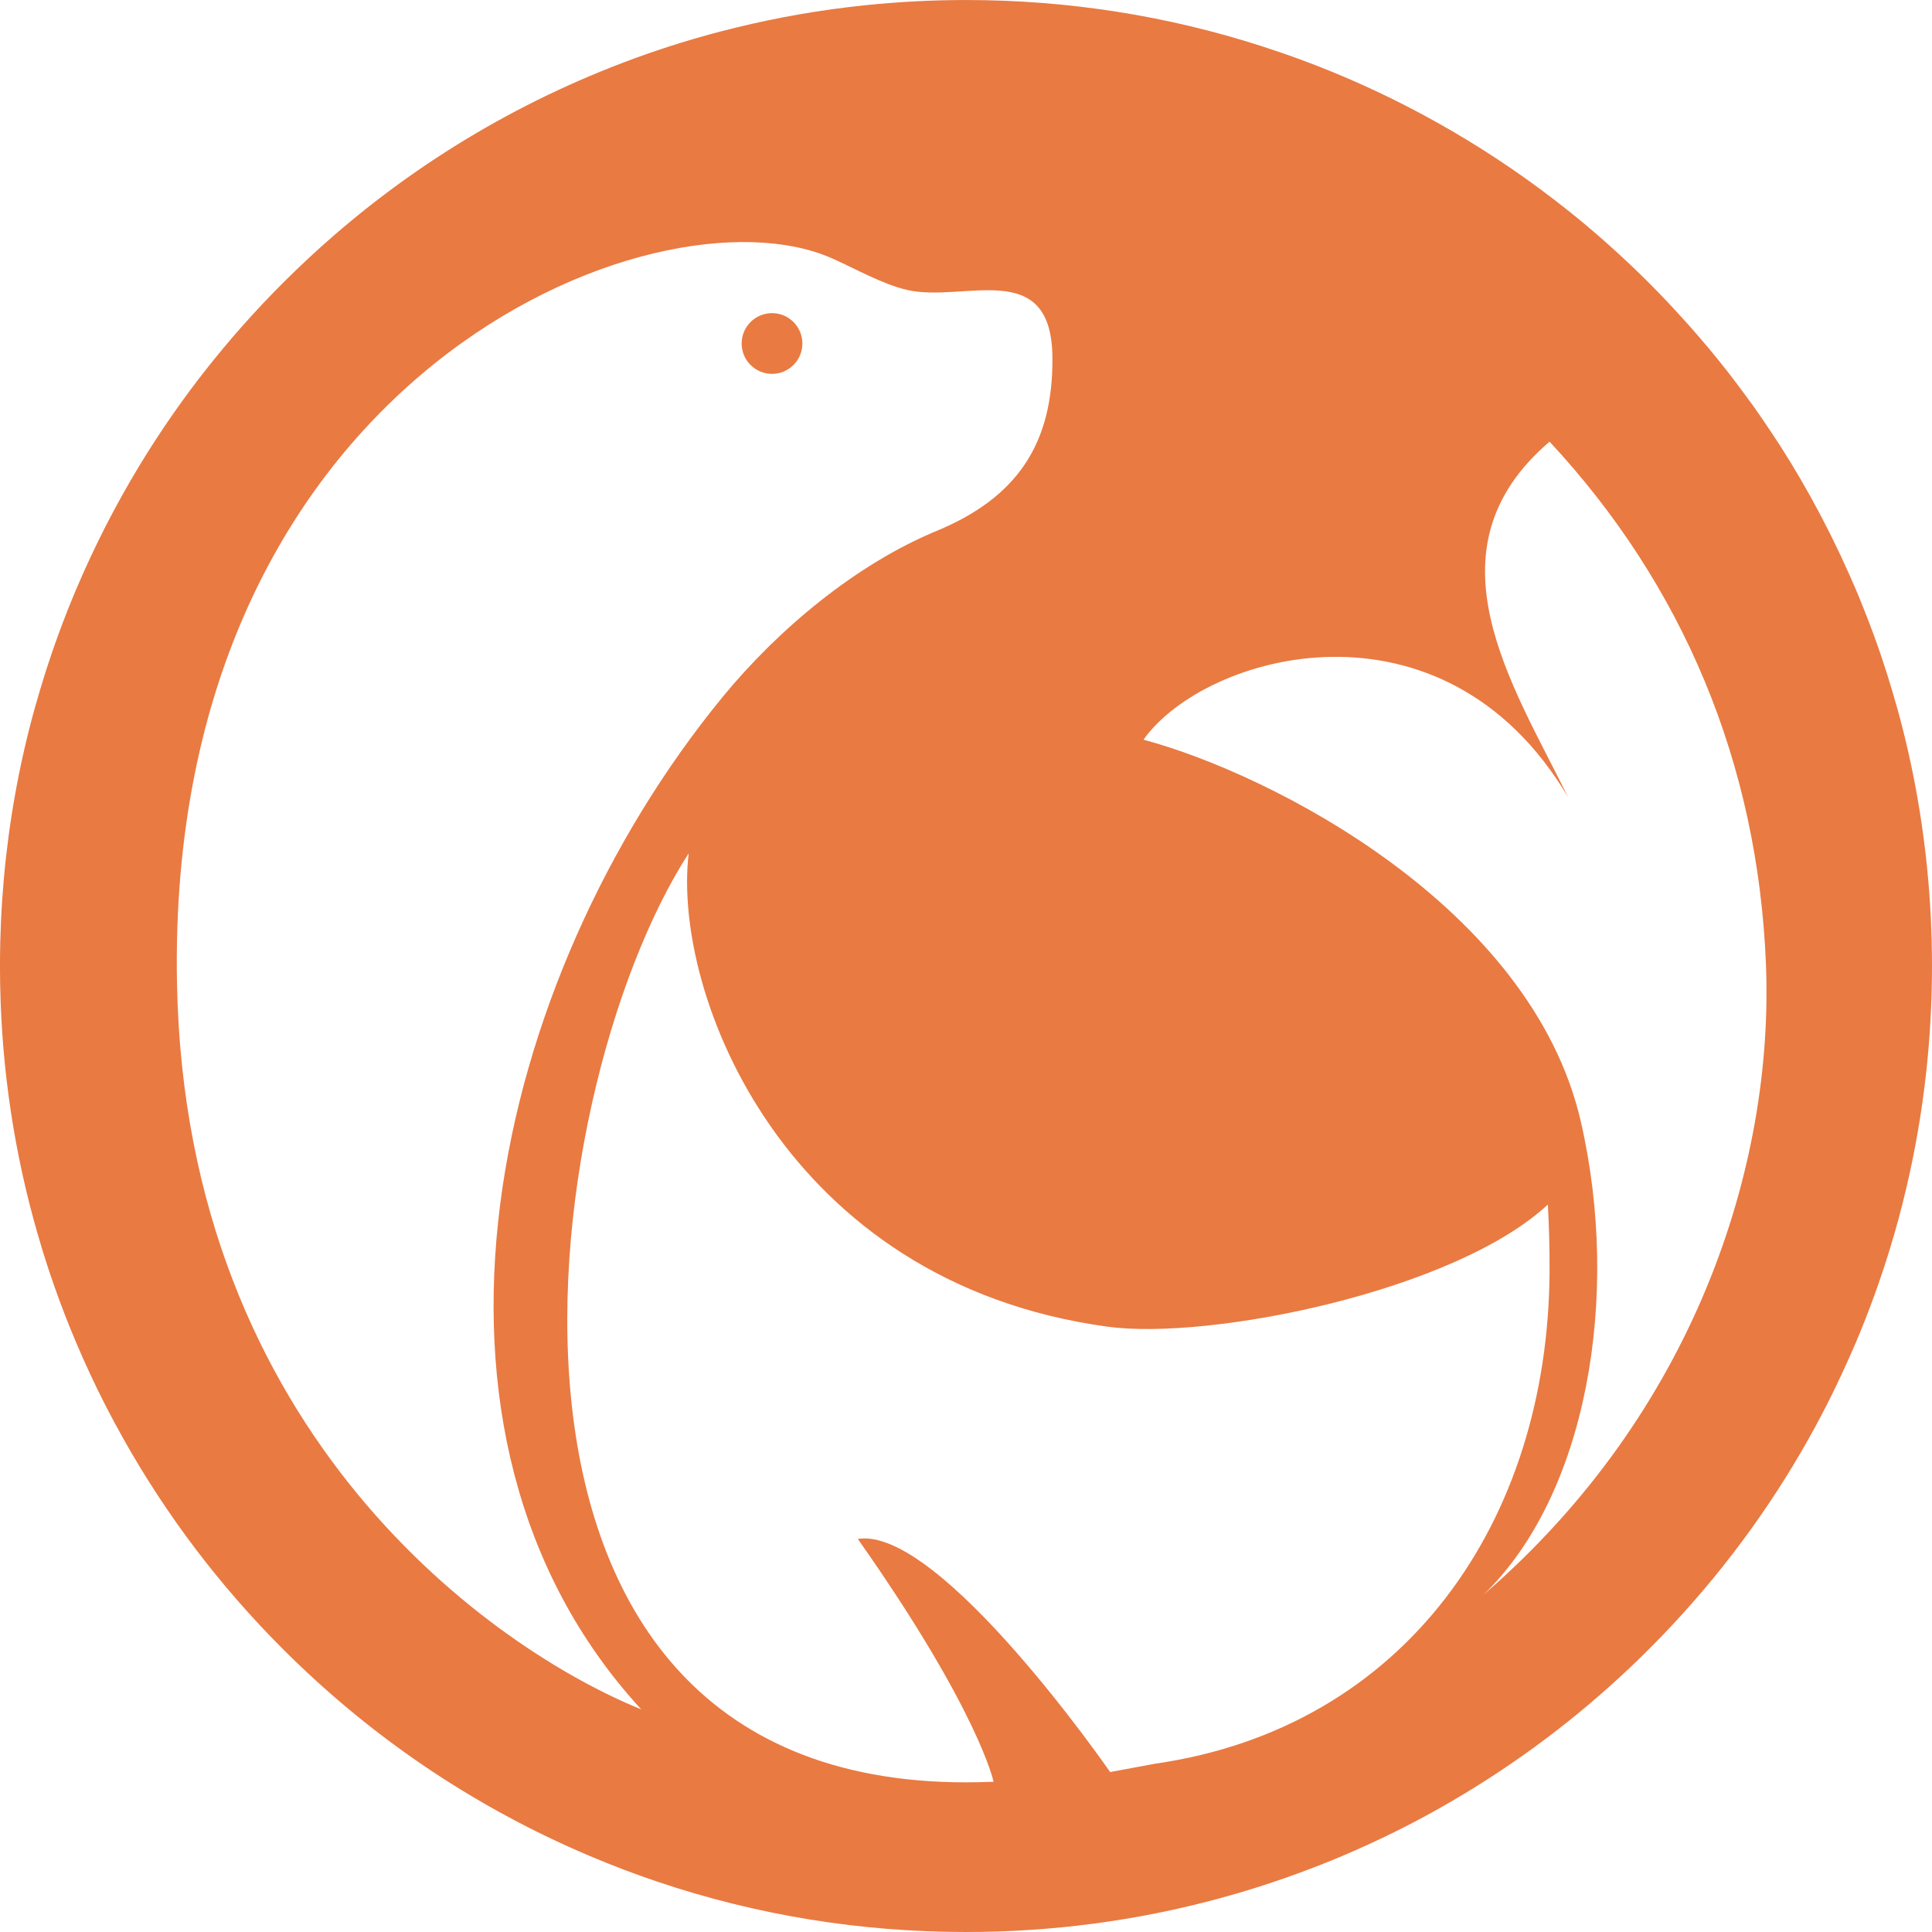
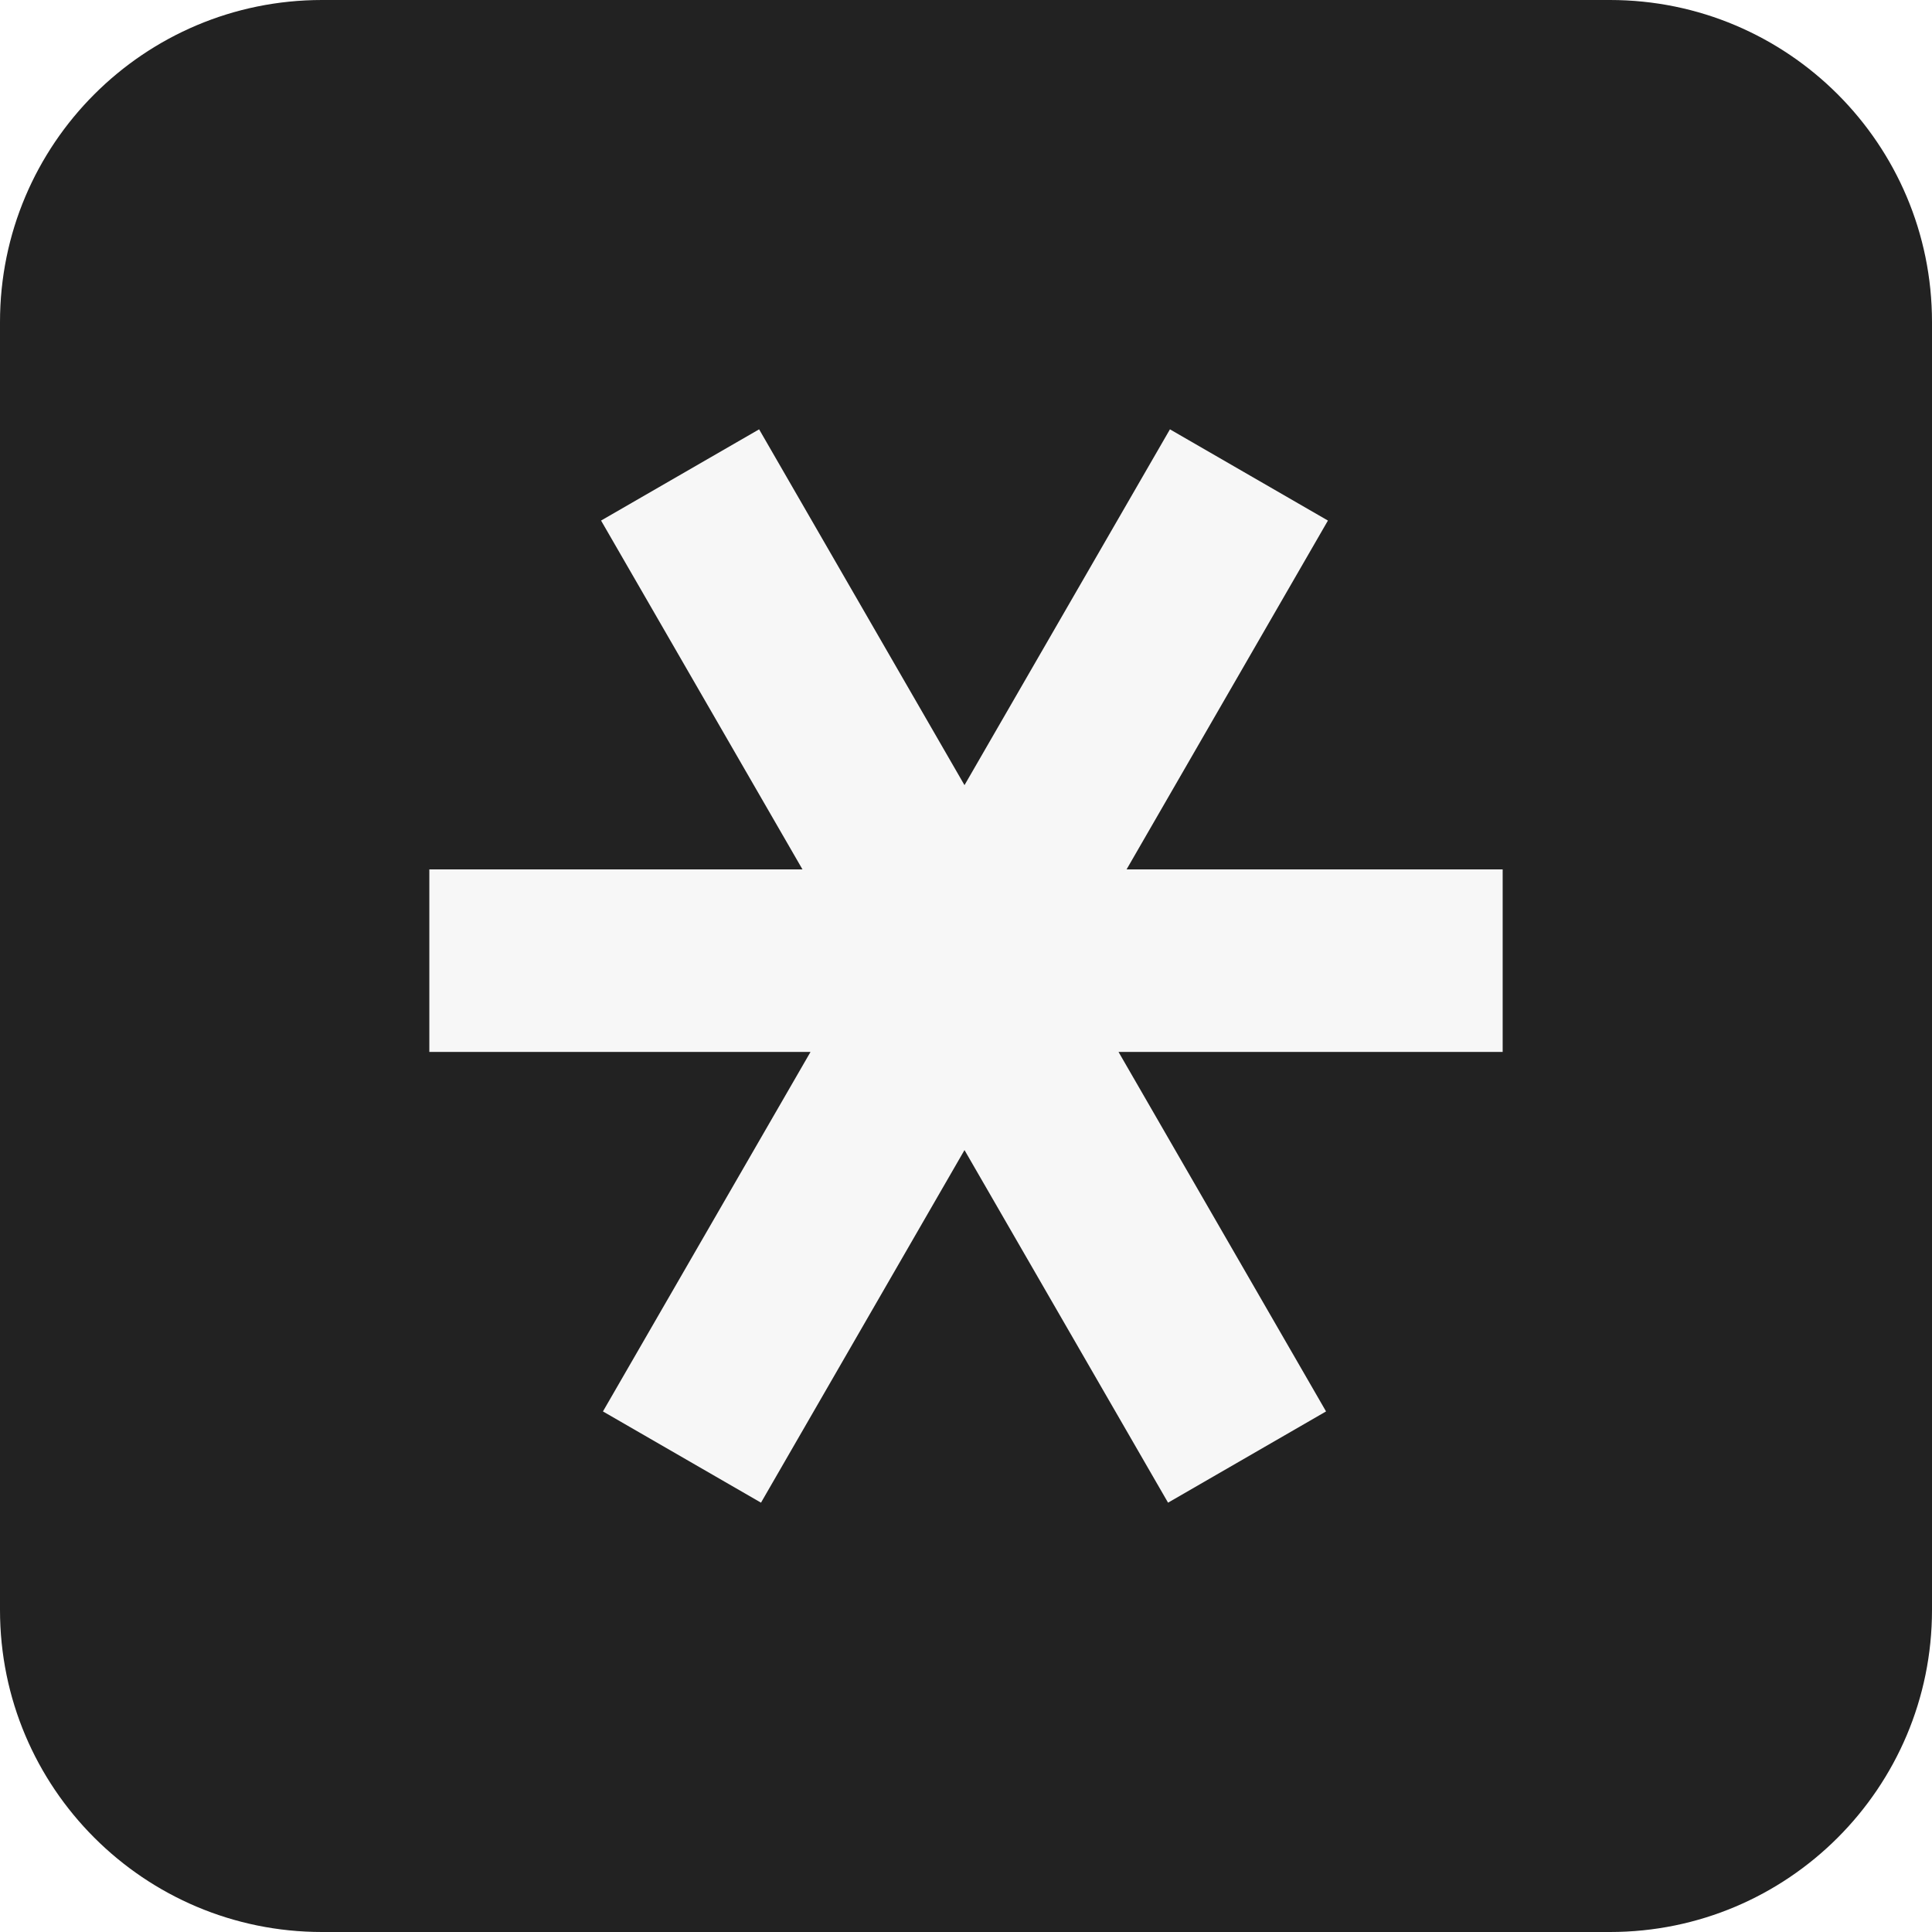
- <svg xmlns="http://www.w3.org/2000/svg" height="180" width="180" style="color: #e97a42" viewBox="0 0 180 180">
-   <path fill="currentColor" d="M 178.224 72.09 c -0.296 -1.463 -0.627 -2.919 -0.996 -4.364 -0.293 -1.151 -0.616 -2.293 -0.956 -3.433 -0.301 -1.008 -0.612 -2.014 -0.95 -3.012 -0.531 -1.578 -1.113 -3.142 -1.735 -4.694 -0.216 -0.54 -0.433 -1.082 -0.661 -1.618 -0.195 -0.462 -0.399 -0.917 -0.601 -1.375 -0.262 -0.591 -0.53 -1.177 -0.804 -1.762 -0.074 -0.159 -0.151 -0.315 -0.226 -0.474 -0.209 -0.441 -0.422 -0.881 -0.638 -1.318 -0.076 -0.154 -0.153 -0.306 -0.229 -0.459 -0.236 -0.471 -0.477 -0.939 -0.721 -1.406 -0.053 -0.101 -0.105 -0.201 -0.158 -0.302 -1.143 -2.16 -2.367 -4.269 -3.68 -6.322 -0.116 -0.181 -0.237 -0.359 -0.355 -0.539 -0.094 -0.144 -0.189 -0.288 -0.284 -0.432 -0.284 -0.431 -0.57 -0.861 -0.862 -1.287 -0.112 -0.164 -0.225 -0.326 -0.338 -0.489 -0.193 -0.279 -0.382 -0.56 -0.579 -0.836 -0.089 -0.125 -0.182 -0.249 -0.273 -0.374 -0.13 -0.182 -0.264 -0.362 -0.395 -0.542 -0.277 -0.38 -0.556 -0.76 -0.838 -1.135 -0.15 -0.199 -0.303 -0.395 -0.454 -0.593 -0.21 -0.274 -0.417 -0.552 -0.63 -0.823 -0.055 -0.069 -0.111 -0.136 -0.166 -0.205 -0.482 -0.61 -0.971 -1.216 -1.47 -1.814 -0.129 -0.155 -0.262 -0.306 -0.392 -0.461 -0.402 -0.476 -0.808 -0.95 -1.22 -1.417 -0.186 -0.212 -0.375 -0.422 -0.563 -0.631 -0.384 -0.428 -0.773 -0.854 -1.167 -1.276 -0.176 -0.189 -0.351 -0.379 -0.529 -0.567 -0.564 -0.595 -1.134 -1.186 -1.716 -1.768 -1.091 -1.091 -2.207 -2.15 -3.346 -3.178 -1.016 -0.919 -2.05 -1.815 -3.103 -2.684 -0.772 -0.636 -1.557 -1.255 -2.348 -1.864 -3.465 -2.67 -7.112 -5.075 -10.927 -7.209 -2.869 -1.604 -5.83 -3.06 -8.883 -4.351 -2.443 -1.033 -4.922 -1.948 -7.428 -2.756 -8.879 -2.863 -18.13 -4.318 -27.605 -4.318 -3.19 0 -6.354 0.169 -9.488 0.496 -4.036 0.421 -8.019 1.114 -11.94 2.073 -1.732 0.423 -3.452 0.892 -5.157 1.42 -2.856 0.883 -5.673 1.912 -8.447 3.085 -2.645 1.118 -5.222 2.357 -7.729 3.711 -2.574 1.39 -5.073 2.901 -7.494 4.533 -1.195 0.805 -2.37 1.64 -3.527 2.503 -1.156 0.864 -2.292 1.756 -3.408 2.676 -0.553 0.456 -1.1 0.919 -1.643 1.389 -1.649 1.427 -3.252 2.92 -4.806 4.473 -2.582 2.582 -4.991 5.299 -7.222 8.138 -0.892 1.135 -1.756 2.292 -2.59 3.467 -0.417 0.588 -0.827 1.18 -1.23 1.778 -0.403 0.597 -0.798 1.199 -1.186 1.806 -0.388 0.607 -0.769 1.218 -1.143 1.835 -2.241 3.697 -4.216 7.562 -5.916 11.582 -1.095 2.589 -2.059 5.217 -2.901 7.877 -0.153 0.482 -0.3 0.965 -0.444 1.449 -0.339 1.14 -0.663 2.282 -0.956 3.433 -0.369 1.446 -0.7 2.901 -0.996 4.364 -1.034 5.121 -1.618 10.343 -1.749 15.637 -0.018 0.757 -0.028 1.514 -0.028 2.274 0 1.123 0.02 2.244 0.062 3.361 0.285 7.82 1.568 15.475 3.825 22.879 0.044 0.147 0.088 0.295 0.133 0.441 0.877 2.823 1.894 5.608 3.054 8.35 0.85 2.009 1.769 3.98 2.755 5.912 0.539 1.057 1.105 2.099 1.685 3.132 4.013 7.142 8.98 13.698 14.846 19.564 7.713 7.713 16.611 13.878 26.477 18.352 0.705 0.32 1.415 0.632 2.131 0.935 2.081 0.88 4.185 1.679 6.313 2.396 9.217 3.106 18.85 4.677 28.719 4.677 8.031 0 15.902 -1.047 23.522 -3.107 0.633 -0.172 1.266 -0.35 1.895 -0.535 0.757 -0.222 1.509 -0.456 2.26 -0.698 0.717 -0.232 1.431 -0.474 2.145 -0.723 1.752 -0.616 3.49 -1.281 5.211 -2.009 0.755 -0.319 1.503 -0.651 2.247 -0.989 1.237 -0.563 2.459 -1.15 3.664 -1.766 0.644 -0.328 1.283 -0.665 1.917 -1.009 1.654 -0.896 3.274 -1.848 4.865 -2.844 5.736 -3.591 11.06 -7.827 15.912 -12.679 0.775 -0.775 1.534 -1.562 2.278 -2.36 5.204 -5.59 9.636 -11.754 13.246 -18.417 0.343 -0.634 0.68 -1.274 1.009 -1.917 0.482 -0.944 0.943 -1.9 1.392 -2.863 0.471 -1.007 0.928 -2.021 1.364 -3.049 1.22 -2.886 2.281 -5.82 3.187 -8.793 0.559 -1.833 1.056 -3.68 1.494 -5.542 0.108 -0.458 0.211 -0.916 0.312 -1.376 0.194 -0.883 0.373 -1.77 0.539 -2.659 1.02 -5.455 1.542 -11.02 1.542 -16.663 0 -6.074 -0.595 -12.058 -1.776 -17.911 z m -161.733 19.614 c -1.118 -56.662 44.604 -74.877 60.998 -67.647 2.187 0.965 4.732 2.431 7.042 2.96 5.295 1.213 13.432 -3.113 13.521 6.273 0.078 8.156 -3.389 13.108 -10.797 16.177 -7.539 3.124 -14.777 9.181 -19.95 15.493 -21.487 26.216 -31.231 68.556 -7.565 94.296 -13.679 -5.545 -42.418 -25.467 -43.248 -67.552 z m 91.109 72.619 c -0.053 0.008 -4.171 0.775 -4.171 0.775 0 0 -15.862 -22.957 -23.509 -21.719 11.291 16.04 12.649 22.625 12.649 22.625 -0.053 0.001 -0.107 0.001 -0.161 0.003 -51.831 2.131 -42.785 -64.026 -28.246 -86.502 -1.555 13.073 8.878 39.992 39.034 44.1 9.495 1.293 32.302 -3.275 41.015 -11.38 0.098 1.825 0.163 3.85 0.159 6.013 -0.046 23.538 -13.47 42.743 -36.77 46.085 z m 30.575 -15.708 c 9.647 -9.263 12.869 -27.779 9.103 -44.137 -4.608 -20.011 -28.861 -32.383 -40.744 -35.564 5.766 -8.089 27.908 -14.274 39.567 5.363 -5.172 -10.519 -13.556 -23.023 -1.732 -33.128 12.411 13.329 19.411 29.94 20.161 48.7 0.75 18.753 -6.64 41.768 -26.355 58.765 z" />
-   <circle fill="currentColor" cx="71.927" cy="32.004" r="2.829" />
+ <svg xmlns="http://www.w3.org/2000/svg" width="36" height="36" viewBox="0 0 36 36" fill="none">
+   <g opacity="0.95">
+     <path d="M0 6C0 2.686 2.686 0 6 0H30C33.314 0 36 2.686 36 6V30C36 33.314 33.314 36 30 36H6C2.686 36 0 33.314 0 30V6Z" fill="#171717" />
+     <path d="M11.2 9.7L14.953 16.2H8V19.601H15.103L11.235 26.3L14.18 28L17.972 21.43L21.765 28L24.709 26.3L20.842 19.601H28V16.2H20.992L24.744 9.7L21.8 8L17.972 14.63L14.145 8L11.2 9.7Z" fill="#F7F7F7" />
+   </g>
</svg>
